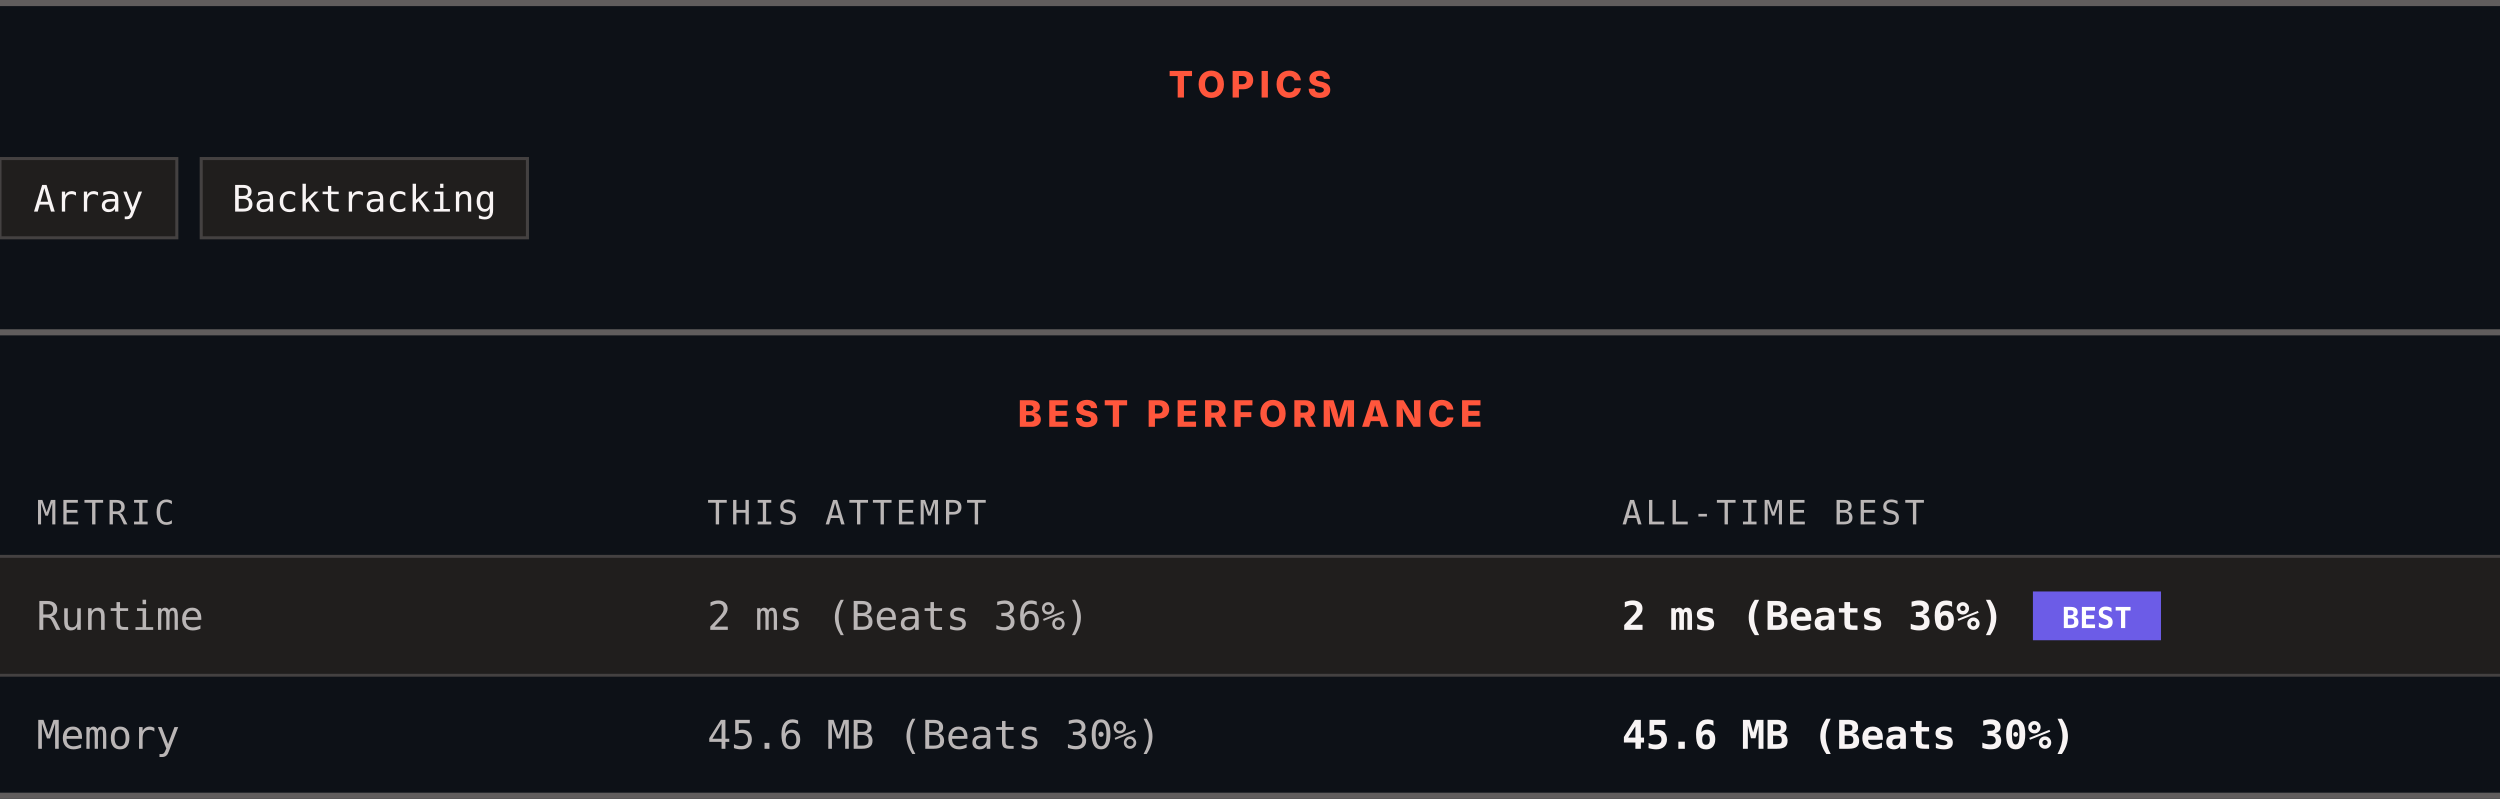
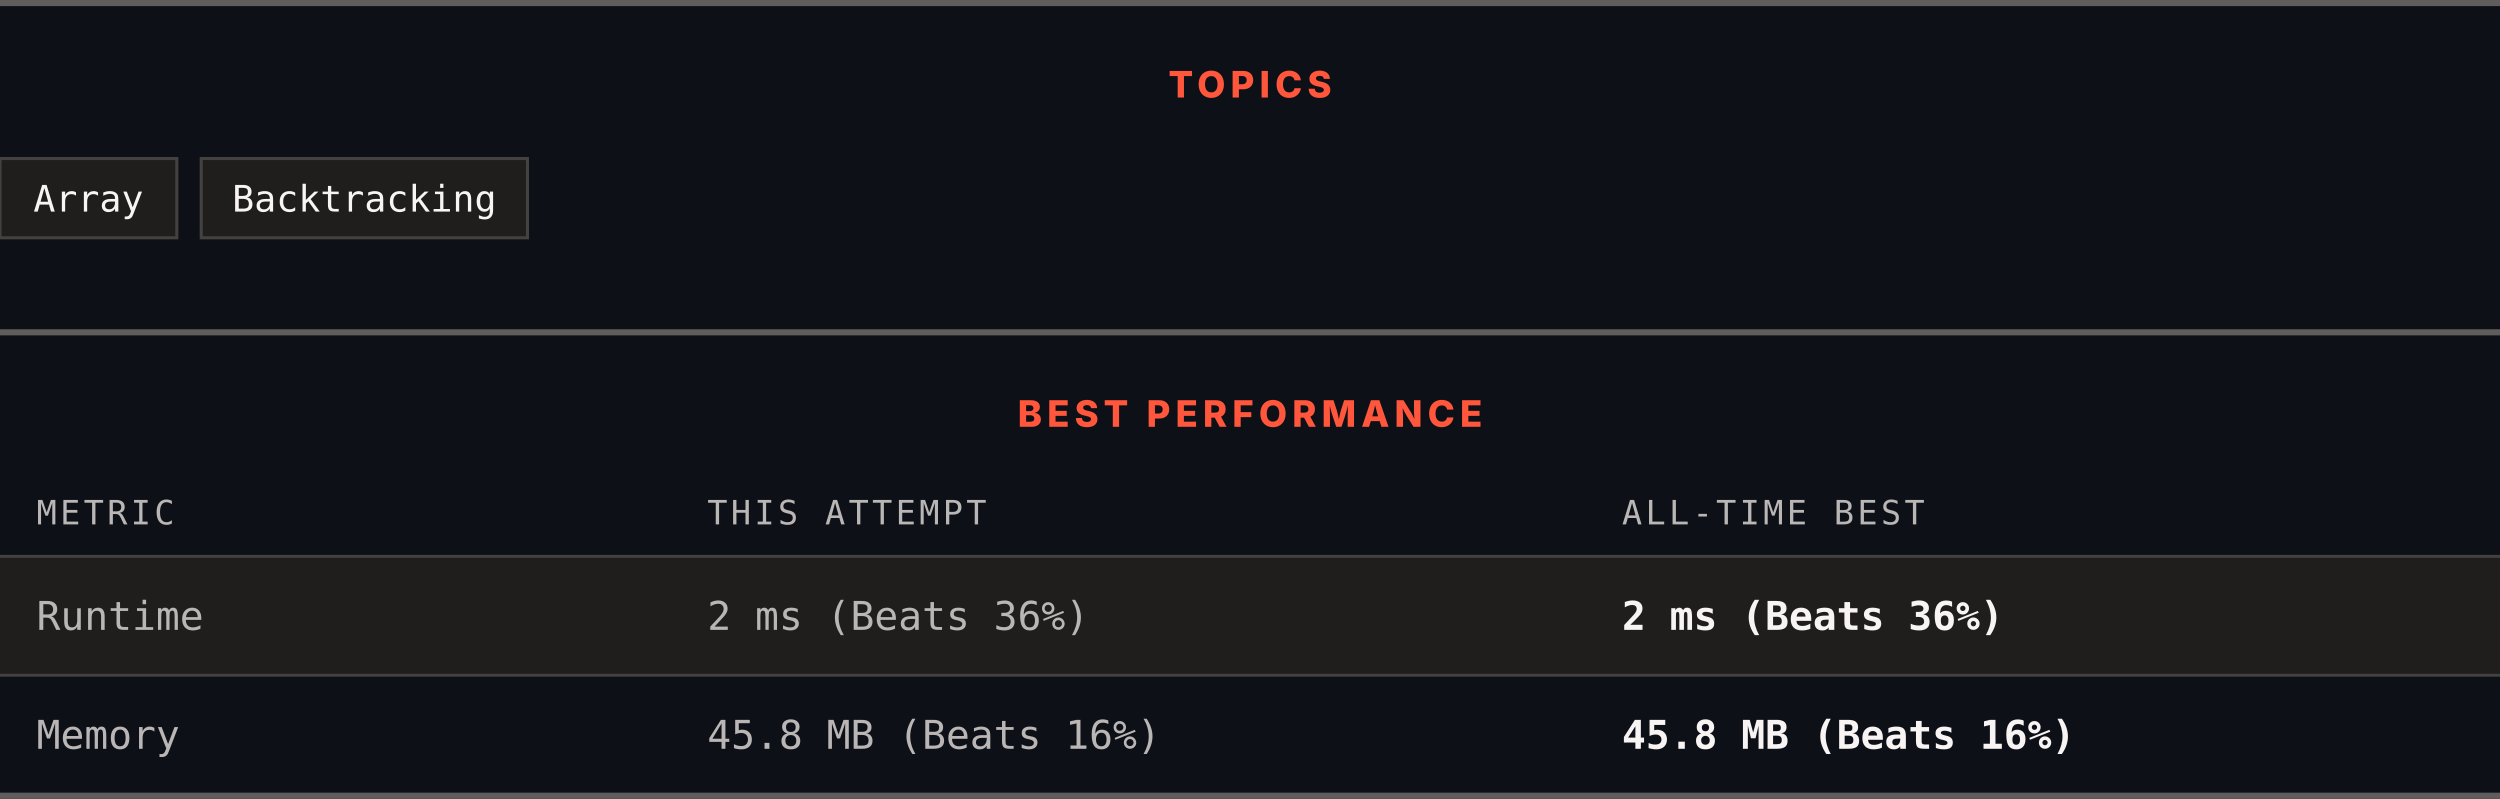
<svg xmlns="http://www.w3.org/2000/svg" width="820" height="262" viewBox="0 0 820 262" role="img" aria-label="Topics and best performance">
  <rect width="820" height="262" fill="#0d1117" />
  <rect x="0" y="0" width="820" height="2" fill="#605d5d" />
  <text x="410" y="32" text-anchor="middle" font-family="Archivo, system-ui, -apple-system, Segoe UI, sans-serif" font-size="12" font-weight="800" letter-spacing="1.68" fill="#ff563c">TOPICS</text>
  <rect x="0" y="52" width="58" height="26" fill="#201e1d" stroke="#444141" />
  <text x="29" y="69.4" text-anchor="middle" font-family="ui-monospace, SFMono-Regular, Menlo, Consolas, monospace" font-size="12" fill="#f8f4f4">Array</text>
  <rect x="66" y="52" width="107" height="26" fill="#201e1d" stroke="#444141" />
  <text x="119.5" y="69.4" text-anchor="middle" font-family="ui-monospace, SFMono-Regular, Menlo, Consolas, monospace" font-size="12" fill="#f8f4f4">Backtracking</text>
  <rect x="0" y="108" width="820" height="2" fill="#605d5d" />
  <text x="410" y="140" text-anchor="middle" font-family="Archivo, system-ui, -apple-system, Segoe UI, sans-serif" font-size="12" font-weight="800" letter-spacing="1.68" fill="#ff563c">BEST PERFORMANCE</text>
  <text x="12" y="172" font-family="ui-monospace, SFMono-Regular, Menlo, Consolas, monospace" font-size="11" letter-spacing="1.1" fill="#bab6b6">METRIC</text>
  <text x="232" y="172" font-family="ui-monospace, SFMono-Regular, Menlo, Consolas, monospace" font-size="11" letter-spacing="1.1" fill="#bab6b6">THIS ATTEMPT</text>
  <text x="532" y="172" font-family="ui-monospace, SFMono-Regular, Menlo, Consolas, monospace" font-size="11" letter-spacing="1.1" fill="#bab6b6">ALL-TIME BEST</text>
  <rect x="0" y="182" width="820" height="1" fill="#444141" />
  <rect x="0" y="183" width="820" height="38" fill="#201e1d" />
  <text x="12" y="206.6" font-family="ui-monospace, SFMono-Regular, Menlo, Consolas, monospace" font-size="13" fill="#bab6b6">Runtime</text>
  <text x="232" y="206.6" font-family="ui-monospace, SFMono-Regular, Menlo, Consolas, monospace" font-size="13" fill="#bab6b6">2 ms (Beats 36%)</text>
  <text x="532" y="206.6" font-family="ui-monospace, SFMono-Regular, Menlo, Consolas, monospace" font-size="13" font-weight="700" fill="#f8f4f4">2 ms (Beats 36%)</text>
-   <rect x="666.8" y="194" width="42" height="16" fill="#6c5ce7" />
-   <text x="687.8" y="206" text-anchor="middle" font-family="ui-monospace, SFMono-Regular, Menlo, Consolas, monospace" font-size="9.5" font-weight="700" fill="#ffffff">BEST</text>
  <rect x="0" y="221" width="820" height="1" fill="#444141" />
  <rect x="0" y="222" width="820" height="38" fill="#0d1117" />
  <text x="12" y="245.6" font-family="ui-monospace, SFMono-Regular, Menlo, Consolas, monospace" font-size="13" fill="#bab6b6">Memory</text>
-   <text x="232" y="245.6" font-family="ui-monospace, SFMono-Regular, Menlo, Consolas, monospace" font-size="13" fill="#bab6b6">45.6 MB (Beats 30%)</text>
-   <text x="532" y="245.6" font-family="ui-monospace, SFMono-Regular, Menlo, Consolas, monospace" font-size="13" font-weight="700" fill="#f8f4f4">45.6 MB (Beats 30%)</text>
+   <text x="232" y="245.6" font-family="ui-monospace, SFMono-Regular, Menlo, Consolas, monospace" font-size="13" fill="#bab6b6">45.8 MB (Beats 16%)</text>
+   <text x="532" y="245.6" font-family="ui-monospace, SFMono-Regular, Menlo, Consolas, monospace" font-size="13" font-weight="700" fill="#f8f4f4">45.8 MB (Beats 16%)</text>
  <rect x="0" y="260" width="820" height="2" fill="#605d5d" />
</svg>
